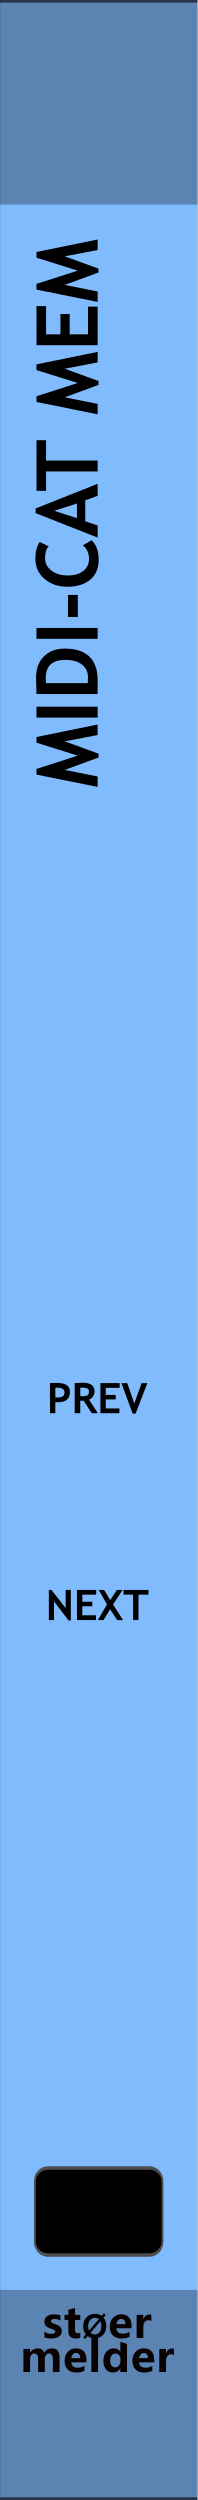
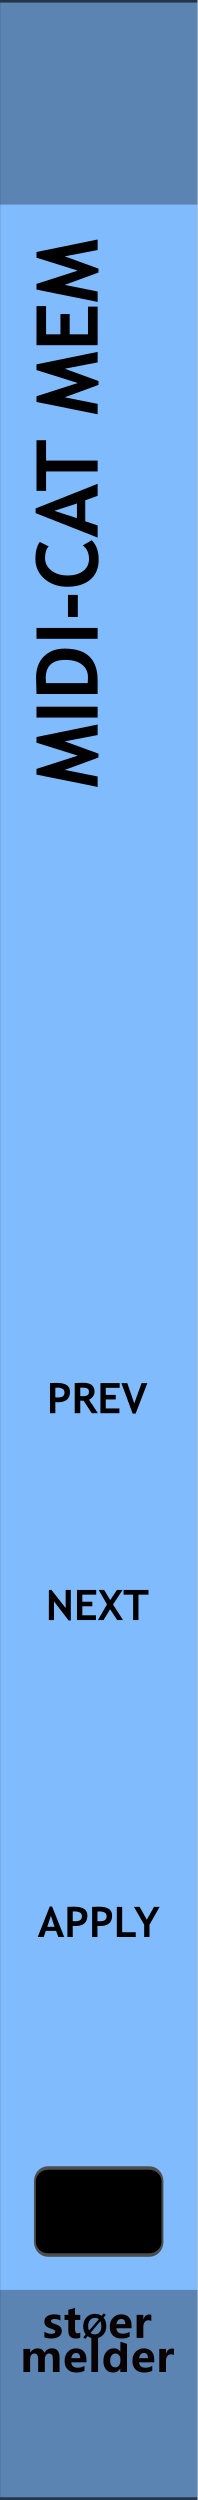
<svg xmlns="http://www.w3.org/2000/svg" width="100%" height="100%" viewBox="0 0 30 380" version="1.1" xml:space="preserve" style="fill-rule:evenodd;clip-rule:evenodd;stroke-linecap:round;stroke-linejoin:round;stroke-miterlimit:1.5;">
  <g id="panel" transform="matrix(0.834722,0,0,1.04324,-811.337,250.623)">
    <g transform="matrix(0.599002,0,0,0.958552,971.985,-240.242)">
      <rect x="0" y="0" width="60" height="380" style="fill:rgb(128,187,254);" />
    </g>
    <g transform="matrix(0.212535,0,0,1.76292,978.368,-852.772)">
      <rect x="-30.034" y="347.456" width="169.102" height="16.91" style="fill:rgb(4,4,4);fill-opacity:0.3;" />
    </g>
    <g transform="matrix(0.212535,0,0,1.81961,978.368,-538.829)">
      <rect x="-30.034" y="347.456" width="169.102" height="16.91" style="fill:rgb(4,4,4);fill-opacity:0.3;" />
    </g>
    <g transform="matrix(1.60469,0,0,25.5659,911.989,-292.473)">
      <rect x="37.388" y="2.043" width="22.397" height="14.247" style="fill:none;stroke:black;stroke-opacity:0.6;stroke-width:0.03px;" />
    </g>
    <g transform="matrix(0.72137,0,0,0.72137,275.731,27.4823)">
      <g transform="matrix(1.198,0,0,0.958552,893.633,-224.914)">
        <g transform="matrix(9,0,0,9,64.0056,347.267)">
          <path d="M0.919,-0L0.762,-0L0.762,-0.308C0.762,-0.391 0.732,-0.432 0.671,-0.432C0.643,-0.432 0.62,-0.42 0.602,-0.395C0.583,-0.369 0.574,-0.339 0.574,-0.303L0.574,-0L0.417,-0L0.417,-0.312C0.417,-0.392 0.387,-0.432 0.327,-0.432C0.298,-0.432 0.274,-0.42 0.256,-0.396C0.238,-0.372 0.229,-0.341 0.229,-0.301L0.229,-0L0.072,-0L0.072,-0.54L0.229,-0.54L0.229,-0.456L0.231,-0.456C0.25,-0.486 0.275,-0.51 0.307,-0.528C0.338,-0.545 0.371,-0.553 0.405,-0.553C0.481,-0.553 0.533,-0.519 0.561,-0.451C0.603,-0.519 0.663,-0.553 0.743,-0.553C0.86,-0.553 0.919,-0.481 0.919,-0.335L0.919,-0Z" style="fill:rgb(10,1,1);fill-rule:nonzero;" />
        </g>
        <g transform="matrix(9,0,0,9,72.978,347.267)">
          <path d="M0.551,-0.226L0.196,-0.226C0.201,-0.142 0.252,-0.1 0.347,-0.1C0.407,-0.1 0.459,-0.115 0.505,-0.144L0.505,-0.028C0.456,-0.001 0.391,0.013 0.312,0.013C0.226,0.013 0.159,-0.011 0.111,-0.06C0.063,-0.108 0.04,-0.176 0.04,-0.262C0.04,-0.348 0.065,-0.419 0.116,-0.472C0.167,-0.526 0.23,-0.553 0.307,-0.553C0.384,-0.553 0.443,-0.53 0.487,-0.484C0.53,-0.437 0.551,-0.374 0.551,-0.292L0.551,-0.226ZM0.404,-0.324C0.404,-0.405 0.372,-0.445 0.306,-0.445C0.279,-0.445 0.255,-0.434 0.234,-0.412C0.214,-0.39 0.201,-0.361 0.195,-0.324L0.404,-0.324Z" style="fill:rgb(10,1,1);fill-rule:nonzero;" />
        </g>
        <g transform="matrix(9,0,0,9,78.3513,347.267)">
          <rect x="0.069" y="-0.799" width="0.157" height="0.799" style="fill:rgb(10,1,1);fill-rule:nonzero;" />
        </g>
        <g transform="matrix(9,0,0,9,81.1494,347.267)">
          <path d="M0.593,-0L0.436,-0L0.436,-0.076L0.433,-0.076C0.395,-0.017 0.339,0.013 0.264,0.013C0.195,0.013 0.141,-0.011 0.1,-0.06C0.06,-0.108 0.04,-0.174 0.04,-0.258C0.04,-0.346 0.062,-0.418 0.108,-0.472C0.153,-0.526 0.212,-0.553 0.286,-0.553C0.356,-0.553 0.405,-0.528 0.433,-0.477L0.436,-0.477L0.438,-0.707L0.593,-0.658L0.593,-0ZM0.438,-0.306C0.438,-0.342 0.427,-0.372 0.405,-0.396C0.383,-0.42 0.356,-0.432 0.323,-0.432C0.284,-0.432 0.254,-0.417 0.232,-0.386C0.21,-0.356 0.199,-0.315 0.199,-0.263C0.199,-0.213 0.21,-0.175 0.231,-0.148C0.252,-0.121 0.281,-0.108 0.318,-0.108C0.353,-0.108 0.382,-0.122 0.404,-0.15C0.427,-0.179 0.438,-0.215 0.438,-0.261L0.438,-0.306Z" style="fill:rgb(10,1,1);fill-rule:nonzero;" />
        </g>
        <g transform="matrix(9,0,0,9,87.2654,347.267)">
          <path d="M0.551,-0.226L0.196,-0.226C0.201,-0.142 0.252,-0.1 0.347,-0.1C0.407,-0.1 0.459,-0.115 0.505,-0.144L0.505,-0.028C0.456,-0.001 0.391,0.013 0.312,0.013C0.226,0.013 0.159,-0.011 0.111,-0.06C0.063,-0.108 0.04,-0.176 0.04,-0.262C0.04,-0.348 0.065,-0.419 0.116,-0.472C0.167,-0.526 0.23,-0.553 0.307,-0.553C0.384,-0.553 0.443,-0.53 0.487,-0.484C0.53,-0.437 0.551,-0.374 0.551,-0.292L0.551,-0.226ZM0.404,-0.324C0.404,-0.405 0.372,-0.445 0.306,-0.445C0.279,-0.445 0.255,-0.434 0.234,-0.412C0.214,-0.39 0.201,-0.361 0.195,-0.324L0.404,-0.324Z" style="fill:rgb(10,1,1);fill-rule:nonzero;" />
        </g>
        <g transform="matrix(9,0,0,9,92.6386,347.267)">
          <path d="M0.416,-0.397C0.397,-0.408 0.374,-0.414 0.346,-0.414C0.31,-0.414 0.282,-0.4 0.261,-0.373C0.24,-0.345 0.229,-0.308 0.229,-0.26L0.229,-0L0.072,-0L0.072,-0.54L0.229,-0.54L0.229,-0.438L0.231,-0.438C0.257,-0.512 0.305,-0.549 0.374,-0.549C0.392,-0.549 0.406,-0.547 0.416,-0.543L0.416,-0.397Z" style="fill:rgb(10,1,1);fill-rule:nonzero;" />
        </g>
      </g>
      <g transform="matrix(1.198,0,0,0.958552,893.495,-231.786)">
        <g transform="matrix(9,0,0,9,68.6657,347.267)">
          <path d="M0.058,-0.145C0.112,-0.112 0.165,-0.096 0.216,-0.096C0.281,-0.096 0.314,-0.113 0.314,-0.148C0.314,-0.173 0.287,-0.193 0.233,-0.21C0.166,-0.231 0.12,-0.254 0.095,-0.28C0.07,-0.305 0.058,-0.34 0.058,-0.383C0.058,-0.436 0.079,-0.478 0.122,-0.508C0.165,-0.538 0.221,-0.553 0.291,-0.553C0.34,-0.553 0.388,-0.546 0.434,-0.531L0.434,-0.407C0.392,-0.432 0.346,-0.444 0.295,-0.444C0.27,-0.444 0.25,-0.44 0.235,-0.431C0.22,-0.422 0.212,-0.41 0.212,-0.396C0.212,-0.371 0.235,-0.351 0.28,-0.335C0.329,-0.319 0.366,-0.304 0.39,-0.291C0.415,-0.278 0.434,-0.26 0.447,-0.238C0.459,-0.216 0.466,-0.191 0.466,-0.163C0.466,-0.107 0.444,-0.064 0.399,-0.033C0.354,-0.002 0.295,0.013 0.22,0.013C0.162,0.013 0.107,0.004 0.058,-0.015L0.058,-0.145Z" style="fill:rgb(10,1,1);fill-rule:nonzero;" />
        </g>
        <g transform="matrix(9,0,0,9,73.2436,347.267)">
          <path d="M0.39,-0.006C0.366,0.007 0.33,0.013 0.282,0.013C0.167,0.013 0.11,-0.047 0.11,-0.167L0.11,-0.422L0.021,-0.422L0.021,-0.54L0.11,-0.54L0.11,-0.659L0.267,-0.704L0.267,-0.54L0.39,-0.54L0.39,-0.422L0.267,-0.422L0.267,-0.195C0.267,-0.137 0.289,-0.108 0.335,-0.108C0.353,-0.108 0.371,-0.114 0.39,-0.124L0.39,-0.006Z" style="fill:rgb(10,1,1);fill-rule:nonzero;" />
        </g>
        <g transform="matrix(6.6,0,0,6.6,77.1051,347.267)">
          <path d="M0.106,0.032L0.043,-0.021L0.122,-0.115C0.067,-0.183 0.04,-0.268 0.04,-0.368C0.04,-0.487 0.075,-0.584 0.144,-0.658C0.213,-0.732 0.305,-0.769 0.418,-0.769C0.5,-0.769 0.571,-0.748 0.63,-0.706L0.698,-0.785L0.761,-0.733L0.689,-0.65C0.748,-0.581 0.778,-0.493 0.778,-0.384C0.778,-0.266 0.743,-0.17 0.674,-0.097C0.605,-0.023 0.516,0.013 0.406,0.013C0.32,0.013 0.246,-0.011 0.182,-0.059L0.106,0.032ZM0.54,-0.6C0.506,-0.628 0.463,-0.642 0.413,-0.642C0.349,-0.642 0.297,-0.617 0.258,-0.569C0.218,-0.52 0.199,-0.455 0.199,-0.375C0.199,-0.319 0.208,-0.273 0.227,-0.234L0.54,-0.6ZM0.275,-0.165C0.311,-0.131 0.356,-0.114 0.409,-0.114C0.473,-0.114 0.524,-0.137 0.563,-0.184C0.601,-0.231 0.62,-0.294 0.62,-0.374C0.62,-0.435 0.61,-0.488 0.588,-0.533L0.275,-0.165Z" style="fill-rule:nonzero;" />
        </g>
        <g transform="matrix(9,0,0,9,82.6053,347.267)">
          <path d="M0.551,-0.226L0.196,-0.226C0.201,-0.142 0.252,-0.1 0.347,-0.1C0.407,-0.1 0.459,-0.115 0.505,-0.144L0.505,-0.028C0.456,-0.001 0.391,0.013 0.312,0.013C0.226,0.013 0.159,-0.011 0.111,-0.06C0.063,-0.108 0.04,-0.176 0.04,-0.262C0.04,-0.348 0.065,-0.419 0.116,-0.472C0.167,-0.526 0.23,-0.553 0.307,-0.553C0.384,-0.553 0.443,-0.53 0.487,-0.484C0.53,-0.437 0.551,-0.374 0.551,-0.292L0.551,-0.226ZM0.404,-0.324C0.404,-0.405 0.372,-0.445 0.306,-0.445C0.279,-0.445 0.255,-0.434 0.234,-0.412C0.214,-0.39 0.201,-0.361 0.195,-0.324L0.404,-0.324Z" style="fill:rgb(10,1,1);fill-rule:nonzero;" />
        </g>
        <g transform="matrix(9,0,0,9,87.9786,347.267)">
          <path d="M0.416,-0.397C0.397,-0.408 0.374,-0.414 0.346,-0.414C0.31,-0.414 0.282,-0.4 0.261,-0.373C0.24,-0.345 0.229,-0.308 0.229,-0.26L0.229,-0L0.072,-0L0.072,-0.54L0.229,-0.54L0.229,-0.438L0.231,-0.438C0.257,-0.512 0.305,-0.549 0.374,-0.549C0.392,-0.549 0.406,-0.547 0.416,-0.543L0.416,-0.397Z" style="fill:rgb(10,1,1);fill-rule:nonzero;" />
        </g>
      </g>
    </g>
    <g transform="matrix(7.33566e-17,-0.958552,1.198,5.86944e-17,989.765,-147.985)">
      <g transform="matrix(13,0,0,13,-23.5054,0)">
        <path d="M0.74,0L0.617,0L0.543,-0.385L0.399,0.01L0.354,0.01L0.209,-0.385L0.132,0L0.01,0L0.154,-0.715L0.221,-0.715L0.376,-0.233L0.527,-0.715L0.594,-0.715L0.74,0Z" style="fill-rule:nonzero;" />
      </g>
      <g transform="matrix(13,0,0,13,-13.8189,0)">
        <rect x="0.076" y="-0.715" width="0.127" height="0.715" style="fill-rule:nonzero;" />
      </g>
      <g transform="matrix(13,0,0,13,-10.2007,0)">
        <path d="M0.232,-0L0.073,-0L0.073,-0.715C0.174,-0.718 0.238,-0.72 0.264,-0.72C0.368,-0.72 0.451,-0.69 0.512,-0.629C0.573,-0.568 0.604,-0.487 0.604,-0.386C0.604,-0.129 0.48,-0 0.232,-0ZM0.2,-0.604L0.2,-0.116C0.221,-0.114 0.243,-0.113 0.267,-0.113C0.331,-0.113 0.381,-0.136 0.417,-0.183C0.454,-0.229 0.472,-0.294 0.472,-0.378C0.472,-0.531 0.401,-0.607 0.258,-0.607C0.245,-0.607 0.225,-0.606 0.2,-0.604Z" style="fill-rule:nonzero;" />
      </g>
      <g transform="matrix(13,0,0,13,-1.84717,0)">
        <rect x="0.076" y="-0.715" width="0.127" height="0.715" style="fill-rule:nonzero;" />
      </g>
      <g transform="matrix(13,0,0,13,1.771,0)">
        <rect x="0.053" y="-0.347" width="0.258" height="0.115" style="fill-rule:nonzero;" />
      </g>
      <g transform="matrix(13,0,0,13,6.54443,0)">
        <path d="M0.563,-0.677L0.511,-0.572C0.483,-0.601 0.437,-0.615 0.375,-0.615C0.315,-0.615 0.266,-0.59 0.228,-0.54C0.19,-0.49 0.171,-0.427 0.171,-0.35C0.171,-0.274 0.189,-0.213 0.224,-0.168C0.259,-0.123 0.306,-0.101 0.365,-0.101C0.433,-0.101 0.485,-0.125 0.523,-0.173L0.583,-0.07C0.531,-0.015 0.455,0.012 0.355,0.012C0.255,0.012 0.177,-0.021 0.122,-0.086C0.067,-0.152 0.039,-0.242 0.039,-0.355C0.039,-0.461 0.07,-0.55 0.131,-0.621C0.192,-0.692 0.271,-0.728 0.367,-0.728C0.449,-0.728 0.514,-0.711 0.563,-0.677Z" style="fill-rule:nonzero;" />
      </g>
      <g transform="matrix(13,0,0,13,14.498,0)">
        <path d="M0.491,-0L0.438,-0.145L0.193,-0.145L0.144,-0L0.002,-0L0.288,-0.725L0.343,-0.725L0.631,-0L0.491,-0ZM0.315,-0.506L0.229,-0.242L0.401,-0.242L0.315,-0.506Z" style="fill-rule:nonzero;" />
      </g>
      <g transform="matrix(13,0,0,13,21.4995,0)">
        <path d="M0.364,-0.603L0.364,-0L0.237,-0L0.237,-0.603L0.01,-0.603L0.01,-0.715L0.602,-0.715L0.602,-0.603L0.364,-0.603Z" style="fill-rule:nonzero;" />
      </g>
      <g transform="matrix(13,0,0,13,33.1348,0)">
        <path d="M0.74,0L0.617,0L0.543,-0.385L0.399,0.01L0.354,0.01L0.209,-0.385L0.132,0L0.01,0L0.154,-0.715L0.221,-0.715L0.376,-0.233L0.527,-0.715L0.594,-0.715L0.74,0Z" style="fill-rule:nonzero;" />
      </g>
      <g transform="matrix(13,0,0,13,42.8213,0)">
        <path d="M0.2,-0.603L0.2,-0.435L0.437,-0.435L0.437,-0.327L0.2,-0.327L0.2,-0.113L0.524,-0.113L0.524,-0L0.073,-0L0.073,-0.715L0.53,-0.715L0.53,-0.603L0.2,-0.603Z" style="fill-rule:nonzero;" />
      </g>
      <g transform="matrix(13,0,0,13,50.2163,0)">
        <path d="M0.74,0L0.617,0L0.543,-0.385L0.399,0.01L0.354,0.01L0.209,-0.385L0.132,0L0.01,0L0.154,-0.715L0.221,-0.715L0.376,-0.233L0.527,-0.715L0.594,-0.715L0.74,0Z" style="fill-rule:nonzero;" />
      </g>
    </g>
    <g transform="matrix(0.917948,0,0,1.34672,966.566,-201.542)">
      <path d="M38.128,207.245C38.128,206.459 36.958,205.822 35.517,205.822L15.441,205.822C14.001,205.822 12.831,206.459 12.831,207.245L12.831,213.815C12.831,214.601 14.001,215.238 15.441,215.238L35.517,215.238C36.958,215.238 38.128,214.601 38.128,213.815L38.128,207.245Z" style="stroke:rgb(77,77,77);stroke-width:0.38px;stroke-linecap:square;" />
    </g>
    <g transform="matrix(1.198,0,0,0.958552,940.281,-84.0726)">
      <g transform="matrix(6.4,0,0,6.4,33.595,51.8924)">
        <path d="M0.2,-0.263L0.2,-0L0.073,-0L0.073,-0.715C0.158,-0.718 0.207,-0.72 0.222,-0.72C0.335,-0.72 0.417,-0.703 0.469,-0.668C0.522,-0.634 0.548,-0.579 0.548,-0.506C0.548,-0.342 0.451,-0.26 0.258,-0.26C0.243,-0.26 0.224,-0.261 0.2,-0.263ZM0.2,-0.605L0.2,-0.376C0.222,-0.374 0.239,-0.373 0.251,-0.373C0.309,-0.373 0.351,-0.382 0.378,-0.402C0.405,-0.421 0.418,-0.452 0.418,-0.496C0.418,-0.57 0.358,-0.607 0.239,-0.607C0.225,-0.607 0.213,-0.607 0.2,-0.605Z" style="fill-rule:nonzero;" />
      </g>
      <g transform="matrix(6.4,0,0,6.4,37.3512,51.8924)">
        <path d="M0.477,-0L0.286,-0.295C0.266,-0.296 0.24,-0.297 0.205,-0.299L0.205,-0L0.073,-0L0.073,-0.715C0.08,-0.715 0.108,-0.717 0.156,-0.719C0.204,-0.721 0.242,-0.723 0.271,-0.723C0.453,-0.723 0.544,-0.652 0.544,-0.512C0.544,-0.469 0.531,-0.431 0.506,-0.396C0.481,-0.361 0.45,-0.337 0.412,-0.322L0.623,-0L0.477,-0ZM0.205,-0.605L0.205,-0.406C0.229,-0.404 0.246,-0.403 0.259,-0.403C0.312,-0.403 0.351,-0.411 0.375,-0.426C0.4,-0.441 0.412,-0.47 0.412,-0.513C0.412,-0.548 0.399,-0.573 0.373,-0.587C0.346,-0.601 0.305,-0.608 0.248,-0.608C0.234,-0.608 0.22,-0.607 0.205,-0.605Z" style="fill-rule:nonzero;" />
      </g>
      <g transform="matrix(6.4,0,0,6.4,41.2606,51.8924)">
        <path d="M0.2,-0.603L0.2,-0.435L0.437,-0.435L0.437,-0.327L0.2,-0.327L0.2,-0.113L0.524,-0.113L0.524,-0L0.073,-0L0.073,-0.715L0.53,-0.715L0.53,-0.603L0.2,-0.603Z" style="fill-rule:nonzero;" />
      </g>
      <g transform="matrix(6.4,0,0,6.4,44.9012,51.8924)">
        <path d="M0.34,0.01L0.27,0.01L0.002,-0.715L0.142,-0.715L0.308,-0.232L0.482,-0.715L0.619,-0.715L0.34,0.01Z" style="fill-rule:nonzero;" />
      </g>
    </g>
    <g transform="matrix(1.198,0,0,0.958552,940.309,-53.9363)">
      <g transform="matrix(6.4,0,0,6.4,33.4012,51.8924)">
        <path d="M0.542,0.01L0.195,-0.443L0.195,0L0.073,0L0.073,-0.715L0.134,-0.715L0.472,-0.284L0.472,-0.715L0.594,-0.715L0.594,0.01L0.542,0.01Z" style="fill-rule:nonzero;" />
      </g>
      <g transform="matrix(6.4,0,0,6.4,37.6731,51.8924)">
        <path d="M0.2,-0.603L0.2,-0.435L0.437,-0.435L0.437,-0.327L0.2,-0.327L0.2,-0.113L0.524,-0.113L0.524,-0L0.073,-0L0.073,-0.715L0.53,-0.715L0.53,-0.603L0.2,-0.603Z" style="fill-rule:nonzero;" />
      </g>
      <g transform="matrix(6.4,0,0,6.4,41.3137,51.8924)">
        <path d="M0.46,-0L0.291,-0.257L0.135,-0L0.002,-0L0.217,-0.371L0.02,-0.716L0.149,-0.715L0.294,-0.474L0.454,-0.715L0.587,-0.715L0.36,-0.369L0.598,-0L0.46,-0Z" style="fill-rule:nonzero;" />
      </g>
      <g transform="matrix(6.4,0,0,6.4,45.1575,51.8924)">
        <path d="M0.364,-0.603L0.364,-0L0.237,-0L0.237,-0.603L0.01,-0.603L0.01,-0.715L0.602,-0.715L0.602,-0.603L0.364,-0.603Z" style="fill-rule:nonzero;" />
      </g>
    </g>
+     <g transform="matrix(1.198,0,0,0.958552,940.552,-7.75729)">
+       <g transform="matrix(6.4,0,0,6.4,31.9606,51.8924)">
+         <path d="M0.491,-0L0.438,-0.145L0.193,-0.145L0.144,-0L0.002,-0L0.288,-0.725L0.343,-0.725L0.631,-0L0.491,-0ZM0.315,-0.506L0.229,-0.242L0.401,-0.242L0.315,-0.506Z" style="fill-rule:nonzero;" />
+       </g>
+       <g transform="matrix(6.4,0,0,6.4,36.0137,51.8924)">
+         <path d="M0.2,-0.263L0.2,-0L0.073,-0L0.073,-0.715C0.158,-0.718 0.207,-0.72 0.222,-0.72C0.335,-0.72 0.417,-0.703 0.469,-0.668C0.522,-0.634 0.548,-0.579 0.548,-0.506C0.548,-0.342 0.451,-0.26 0.258,-0.26C0.243,-0.26 0.224,-0.261 0.2,-0.263ZM0.2,-0.605L0.2,-0.376C0.222,-0.374 0.239,-0.373 0.251,-0.373C0.309,-0.373 0.351,-0.382 0.378,-0.402C0.405,-0.421 0.418,-0.452 0.418,-0.496C0.418,-0.57 0.358,-0.607 0.239,-0.607C0.225,-0.607 0.213,-0.607 0.2,-0.605Z" style="fill-rule:nonzero;" />
+       </g>
+       <g transform="matrix(6.4,0,0,6.4,39.77,51.8924)">
+         <path d="M0.2,-0.263L0.2,-0L0.073,-0L0.073,-0.715C0.158,-0.718 0.207,-0.72 0.222,-0.72C0.335,-0.72 0.417,-0.703 0.469,-0.668C0.522,-0.634 0.548,-0.579 0.548,-0.506C0.548,-0.342 0.451,-0.26 0.258,-0.26C0.243,-0.26 0.224,-0.261 0.2,-0.263ZM0.2,-0.605L0.2,-0.376C0.222,-0.374 0.239,-0.373 0.251,-0.373C0.309,-0.373 0.351,-0.382 0.378,-0.402C0.405,-0.421 0.418,-0.452 0.418,-0.496C0.418,-0.57 0.358,-0.607 0.239,-0.607C0.225,-0.607 0.213,-0.607 0.2,-0.605Z" style="fill-rule:nonzero;" />
+       </g>
+       <g transform="matrix(6.4,0,0,6.4,43.5262,51.8924)">
+         <path d="M0.073,-0L0.073,-0.715L0.2,-0.715L0.2,-0.113L0.523,-0.113L0.523,-0L0.073,-0Z" style="fill-rule:nonzero;" />
+       </g>
+       <g transform="matrix(6.4,0,0,6.4,46.5887,51.8924)">
+         <path d="M0.371,-0.293L0.371,-0L0.244,-0L0.244,-0.293L0.002,-0.715L0.137,-0.715L0.307,-0.41L0.477,-0.715L0.611,-0.715L0.371,-0.293Z" style="fill-rule:nonzero;" />
+       </g>
+     </g>
  </g>
</svg>
